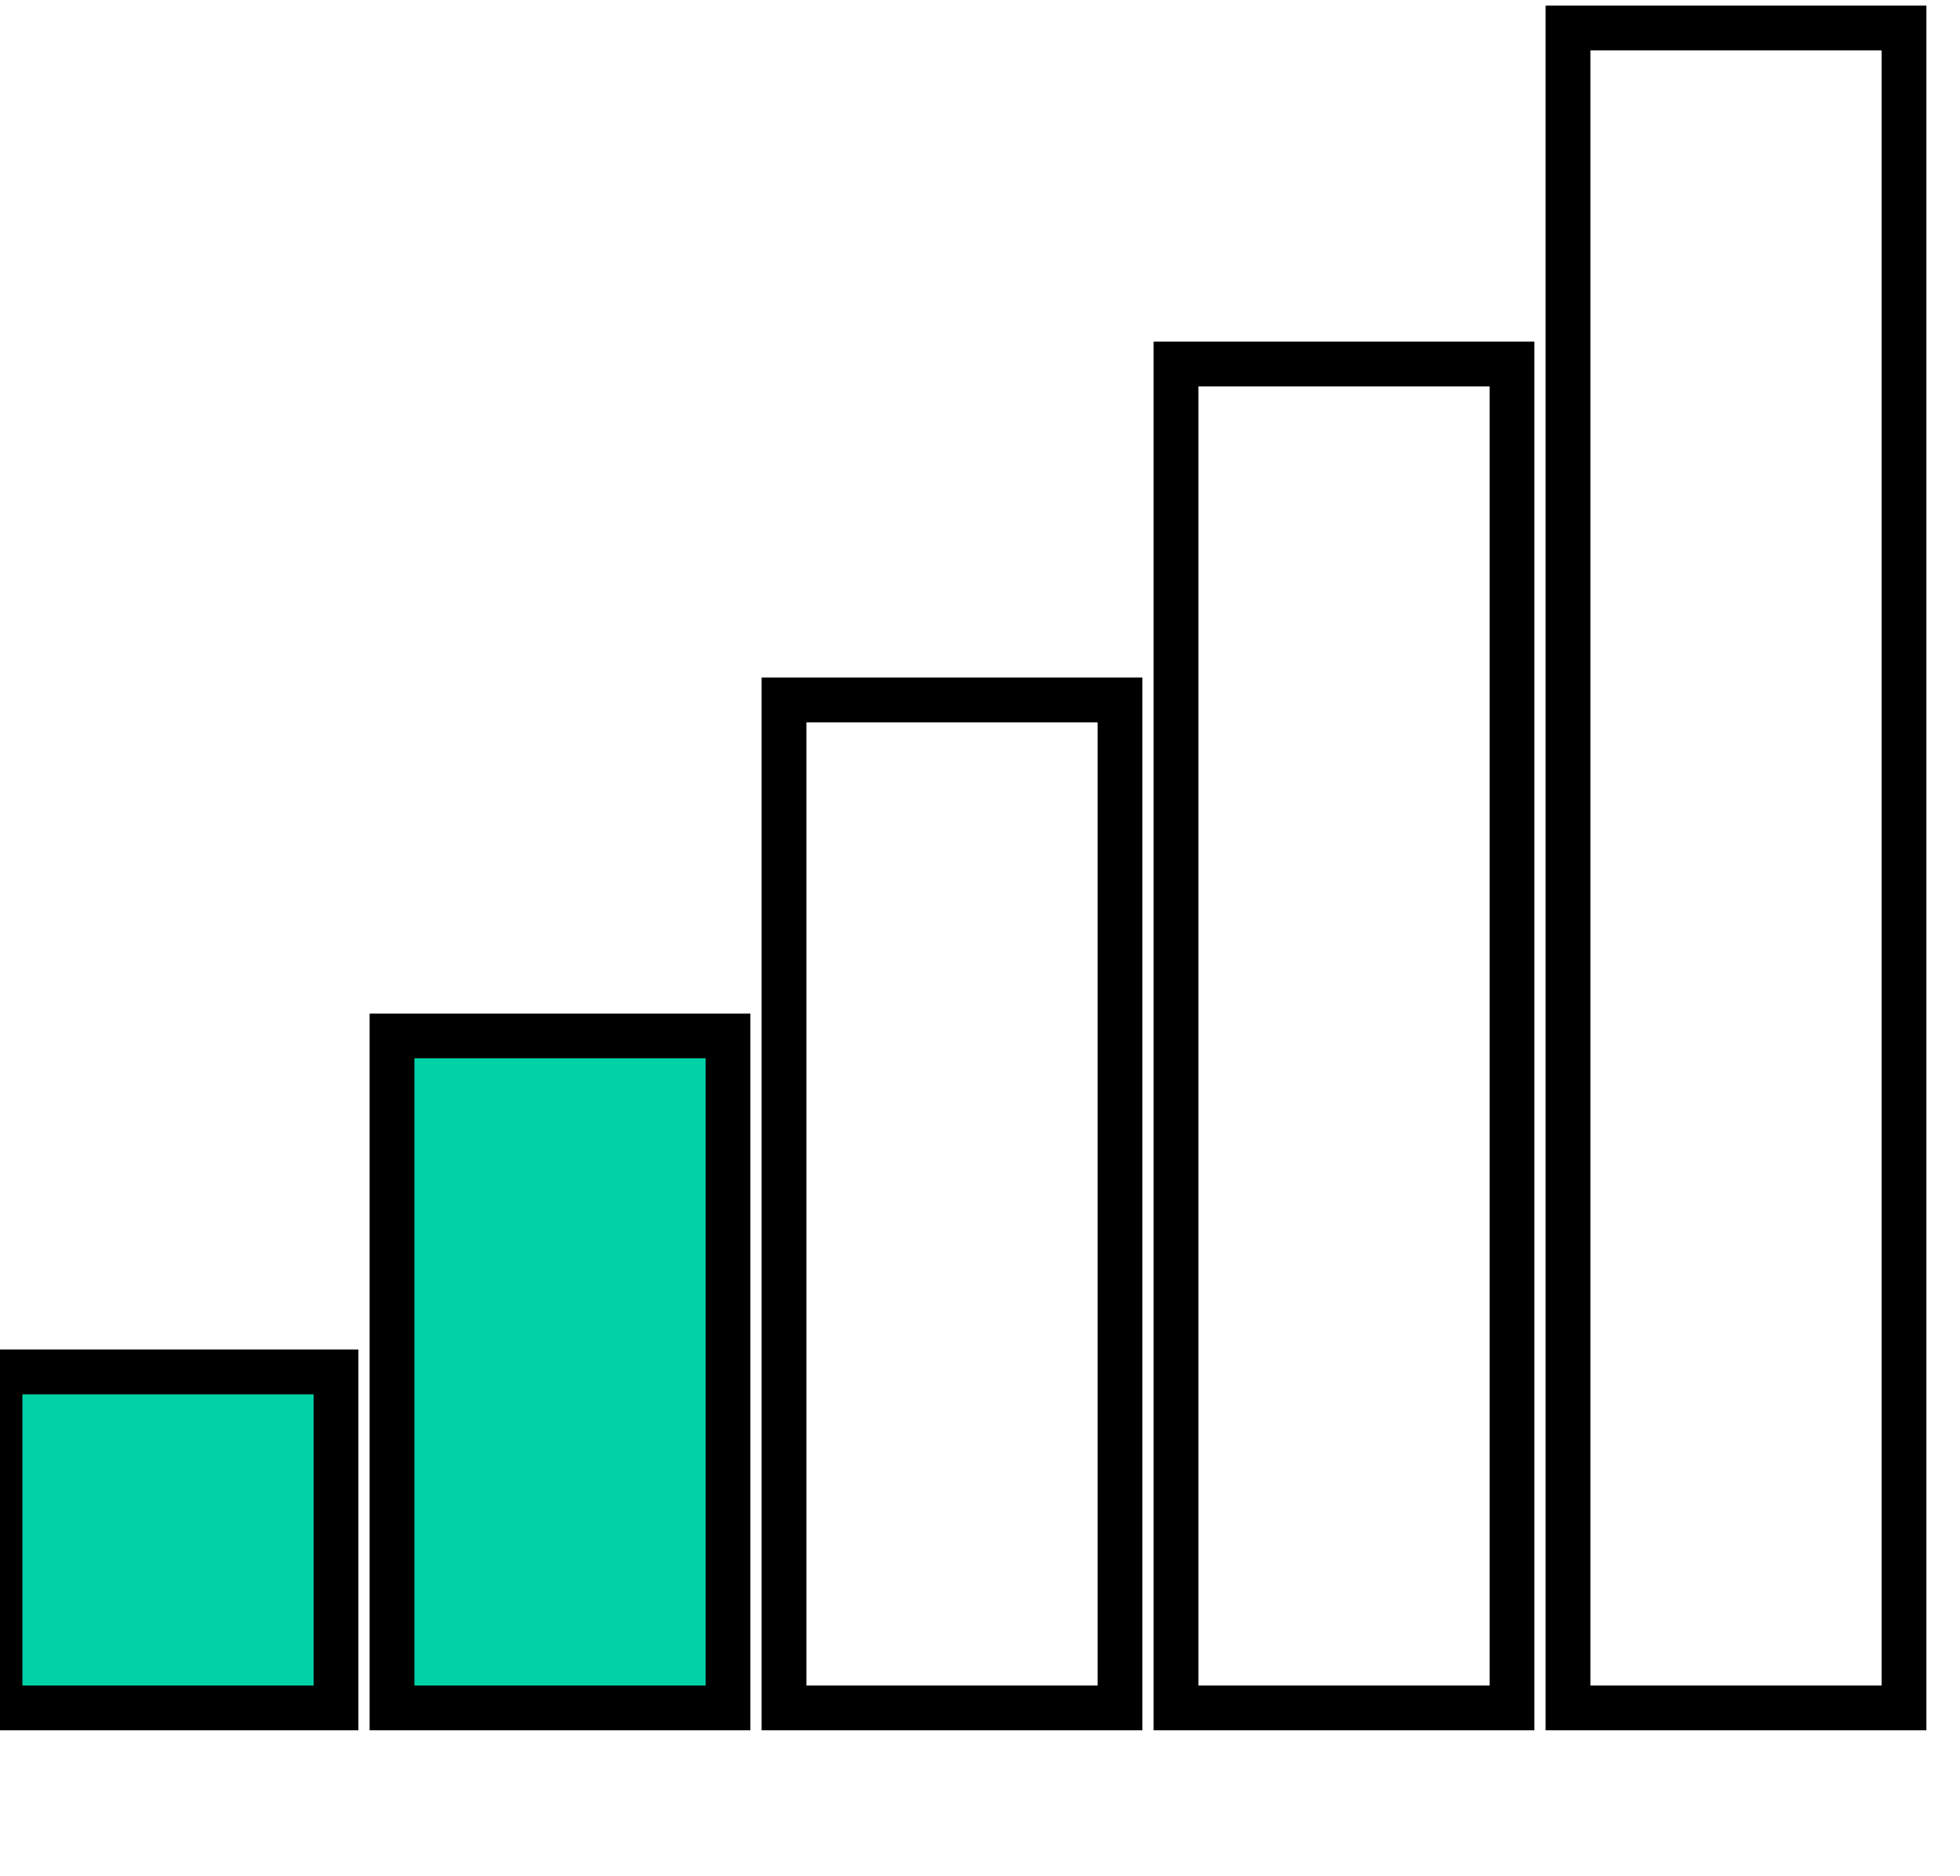
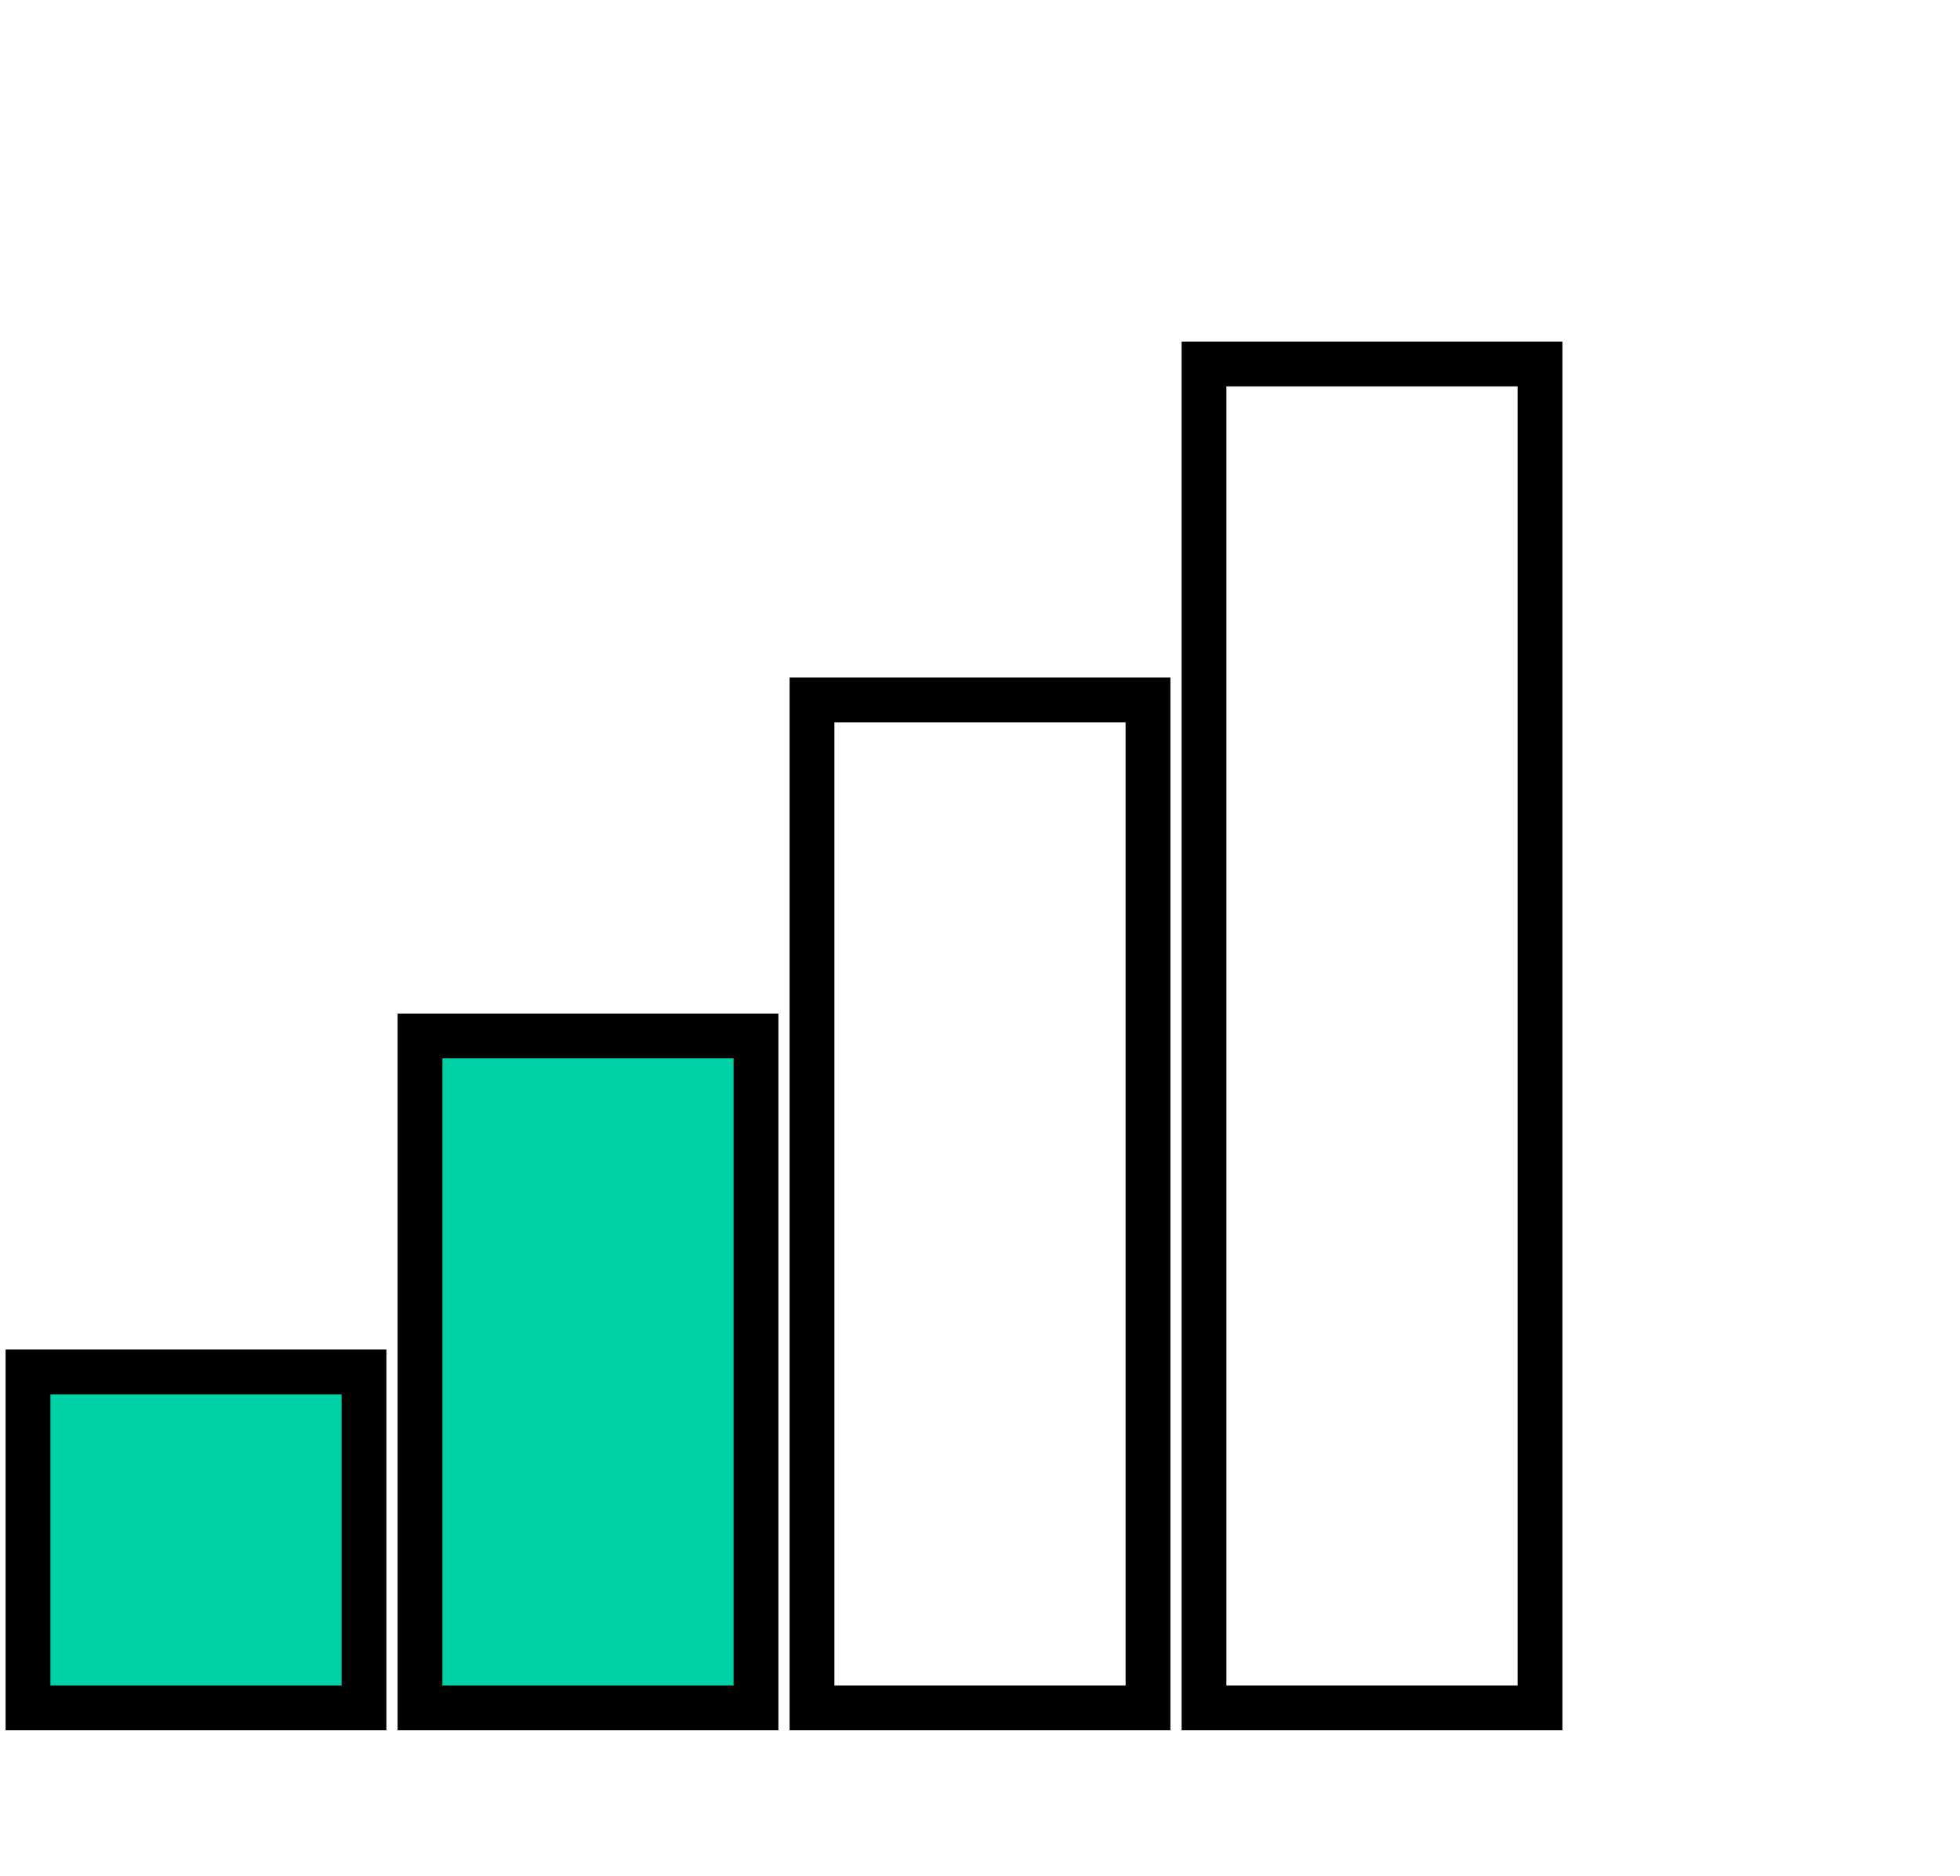
<svg xmlns="http://www.w3.org/2000/svg" version="1.1" width="350" height="335">
  <g>
-     <rect width="60" height="60" x="0" y="245" style="fill:#00d1a7;stroke:#000000;stroke-width:8" />
-     <rect width="60" height="120" x="70" y="185" style="fill:#00d1a7;stroke:#000000;stroke-width:8" />
-     <rect width="60" height="180" x="140" y="125" style="fill:none;stroke:#000000;stroke-width:8" />
-     <rect width="60" height="240" x="210" y="65" style="fill:none;stroke:#000000;stroke-width:8" />
-     <rect width="60" height="300" x="280" y="5" style="fill:none;stroke:#000000;stroke-width:8" />
+     <rect width="60" height="60" x="5" y="245" style="fill:#00d1a7;stroke:#000000;stroke-width:8" />
+     <rect width="60" height="120" x="75" y="185" style="fill:#00d1a7;stroke:#000000;stroke-width:8" />
+     <rect width="60" height="180" x="145" y="125" style="fill:none;stroke:#000000;stroke-width:8" />
+     <rect width="60" height="240" x="215" y="65" style="fill:none;stroke:#000000;stroke-width:8" />
  </g>
</svg>
